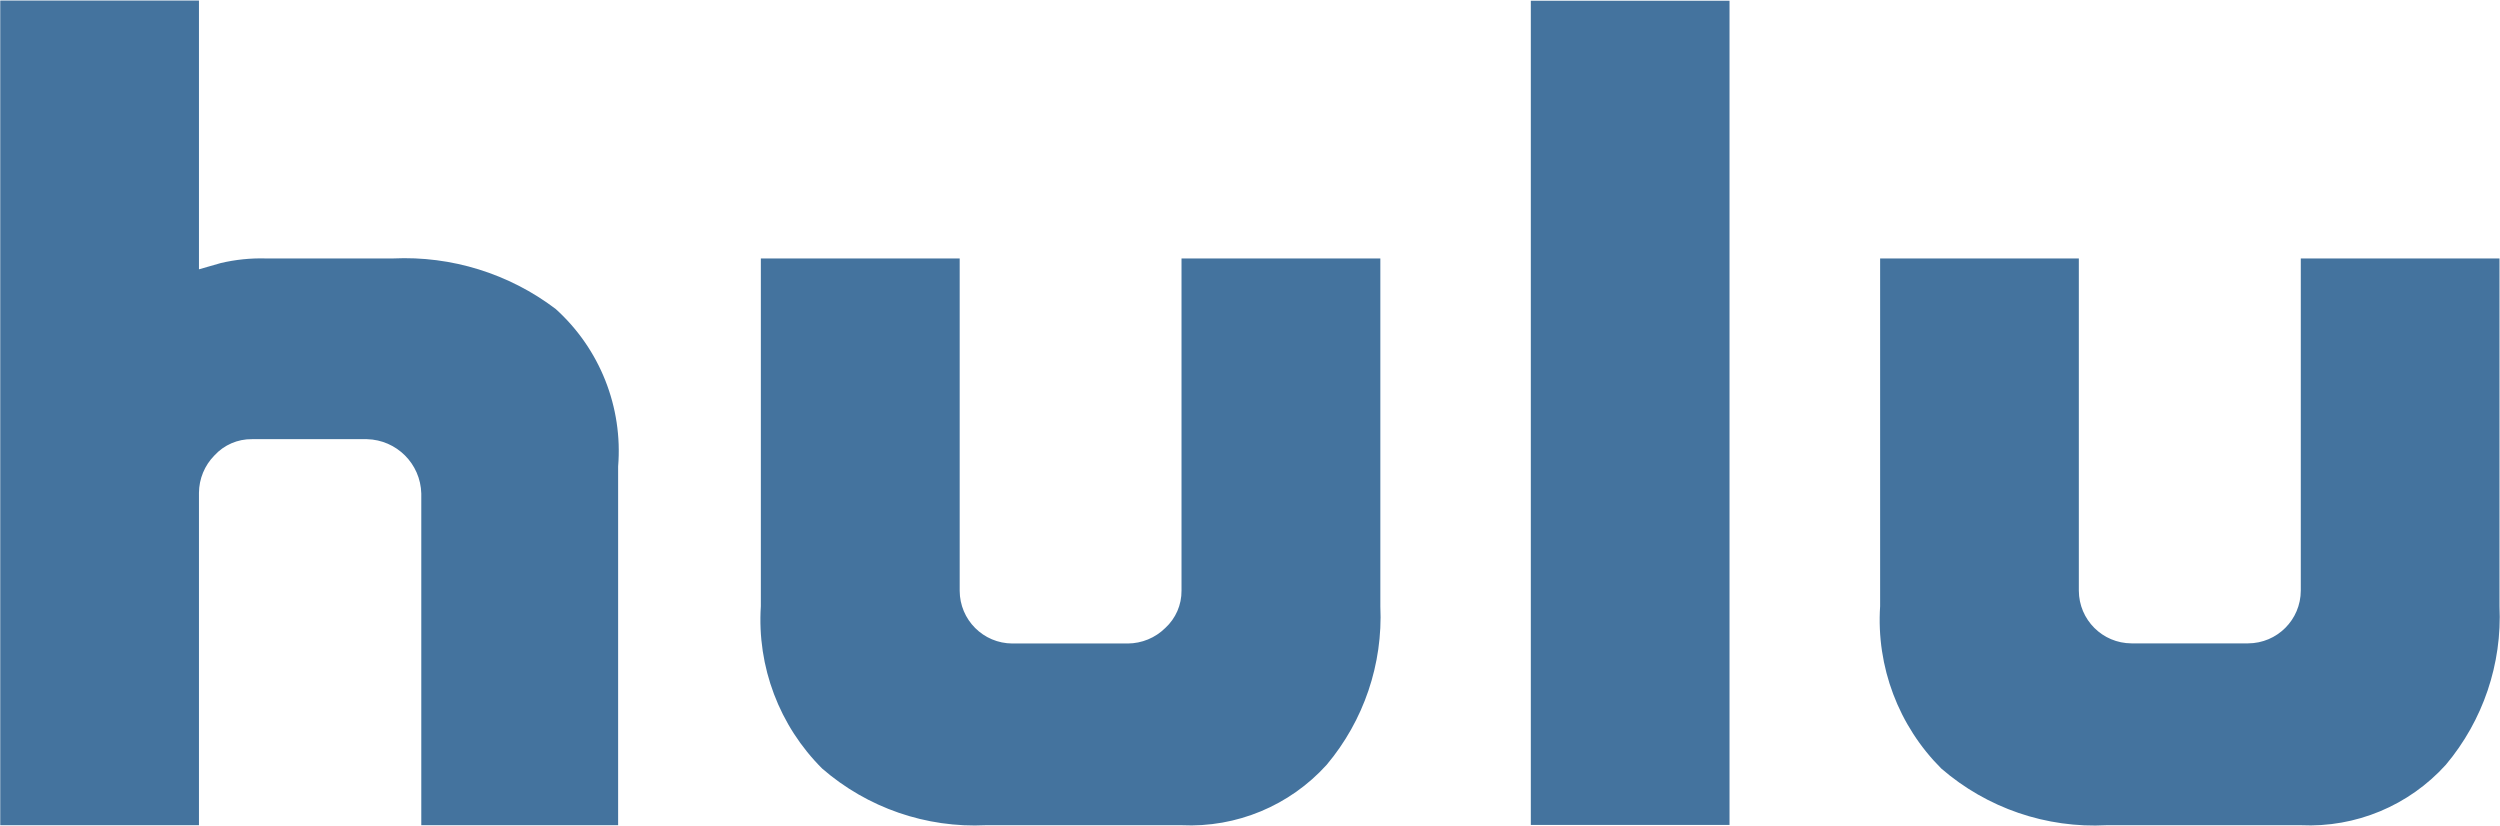
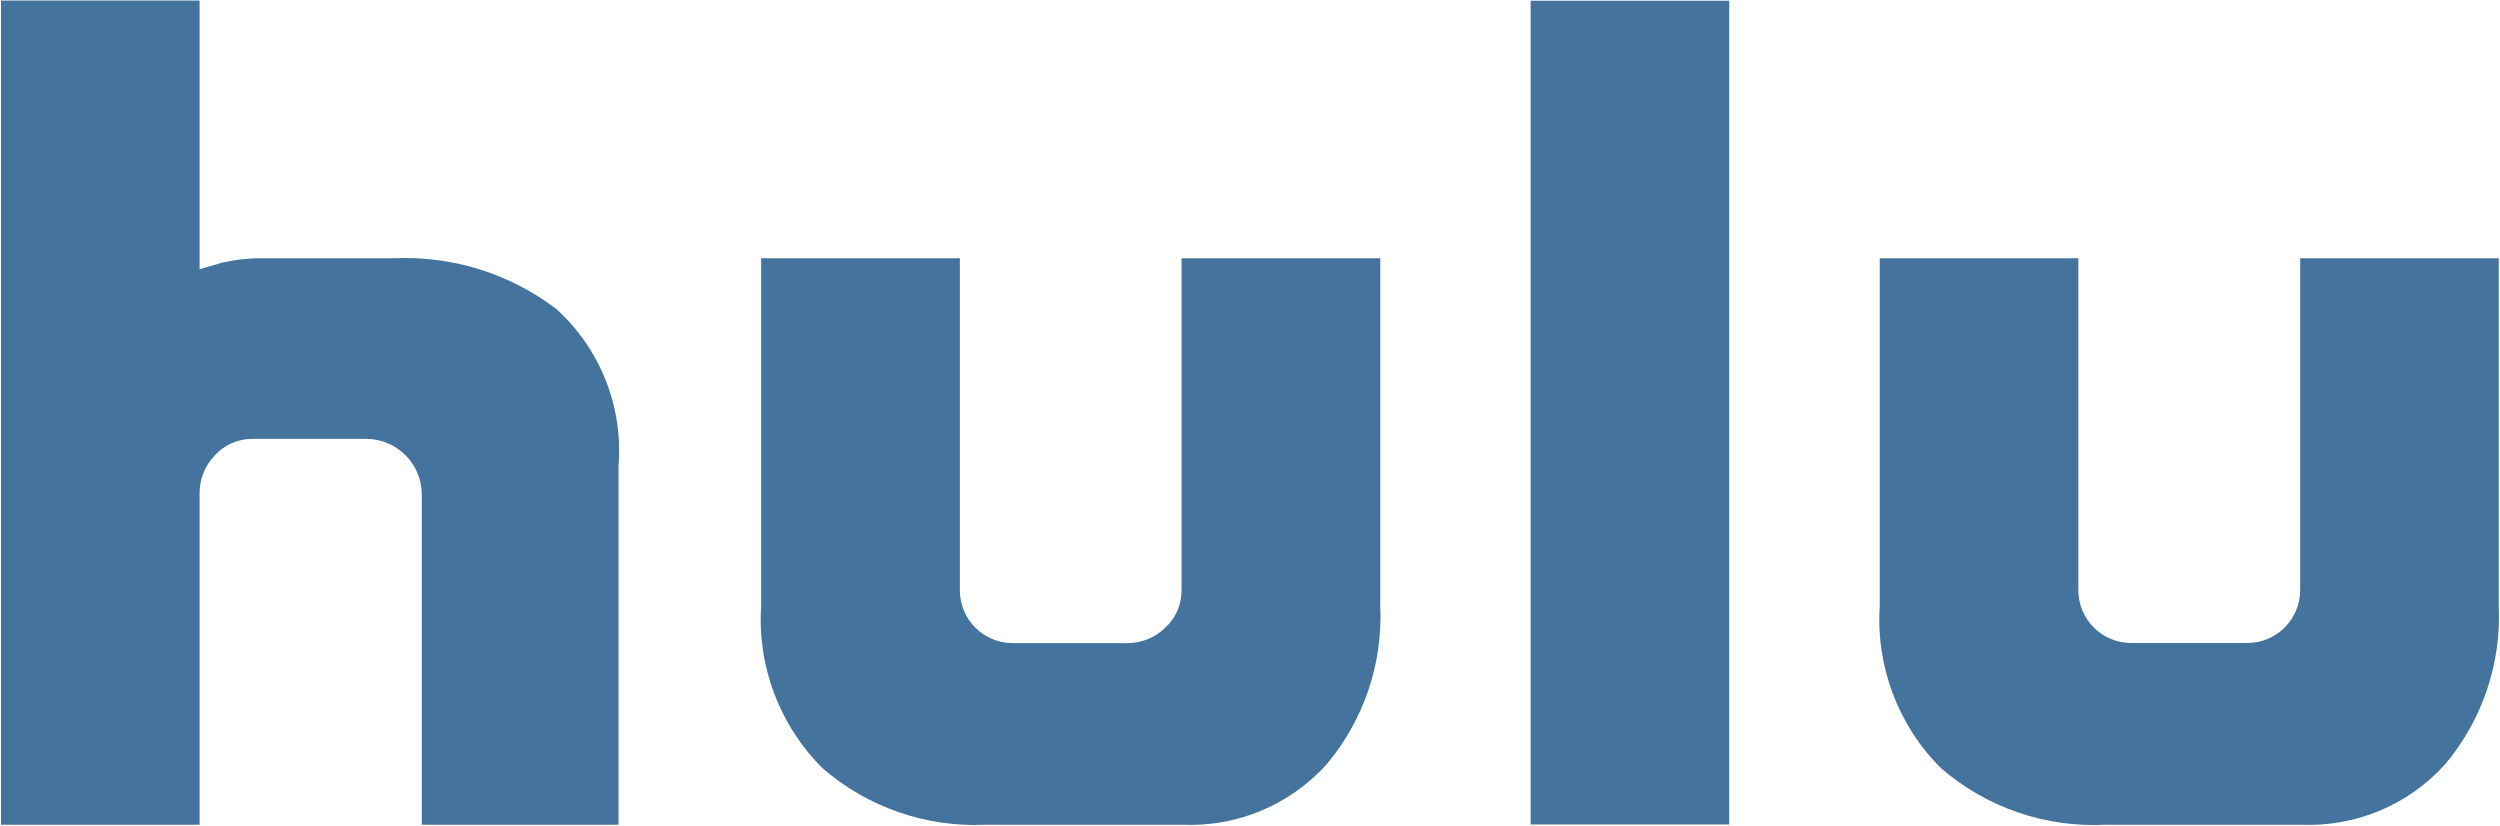
- <svg xmlns="http://www.w3.org/2000/svg" viewBox="1.998 8.695 20.004 6.609">
+ <svg xmlns="http://www.w3.org/2000/svg" viewBox="1.992 8.695 20.016 6.609">
  <path fill="#44739e" d="M14.247 8.701h1.59v6.595h-1.59Zm-9.104 2.062H4.124a1.4 1.4 0 0 0-.36.037l-.174.05V8.699H2v6.599h1.59v-2.659a.43.43 0 0 1 .124-.3.4.4 0 0 1 .3-.13h.92a.446.446 0 0 1 .435.435v2.654h1.575v-2.87a1.53 1.53 0 0 0-.5-1.261 2 2 0 0 0-1.301-.404m15.265 0v2.658a.423.423 0 0 1-.422.422h-.932a.423.423 0 0 1-.422-.422v-2.658h-1.59v2.783a1.68 1.68 0 0 0 .49 1.299 1.87 1.87 0 0 0 1.323.453h1.553a1.47 1.47 0 0 0 1.161-.484 1.84 1.84 0 0 0 .429-1.268v-2.783Zm-8.956 2.658a.4.4 0 0 1-.13.299.43.43 0 0 1-.3.124h-.923a.423.423 0 0 1-.422-.422v-2.659H8.086v2.783a1.68 1.68 0 0 0 .491 1.299 1.86 1.86 0 0 0 1.31.453h1.565a1.47 1.47 0 0 0 1.162-.484 1.84 1.84 0 0 0 .429-1.266v-2.785h-1.591Z" />
</svg>
